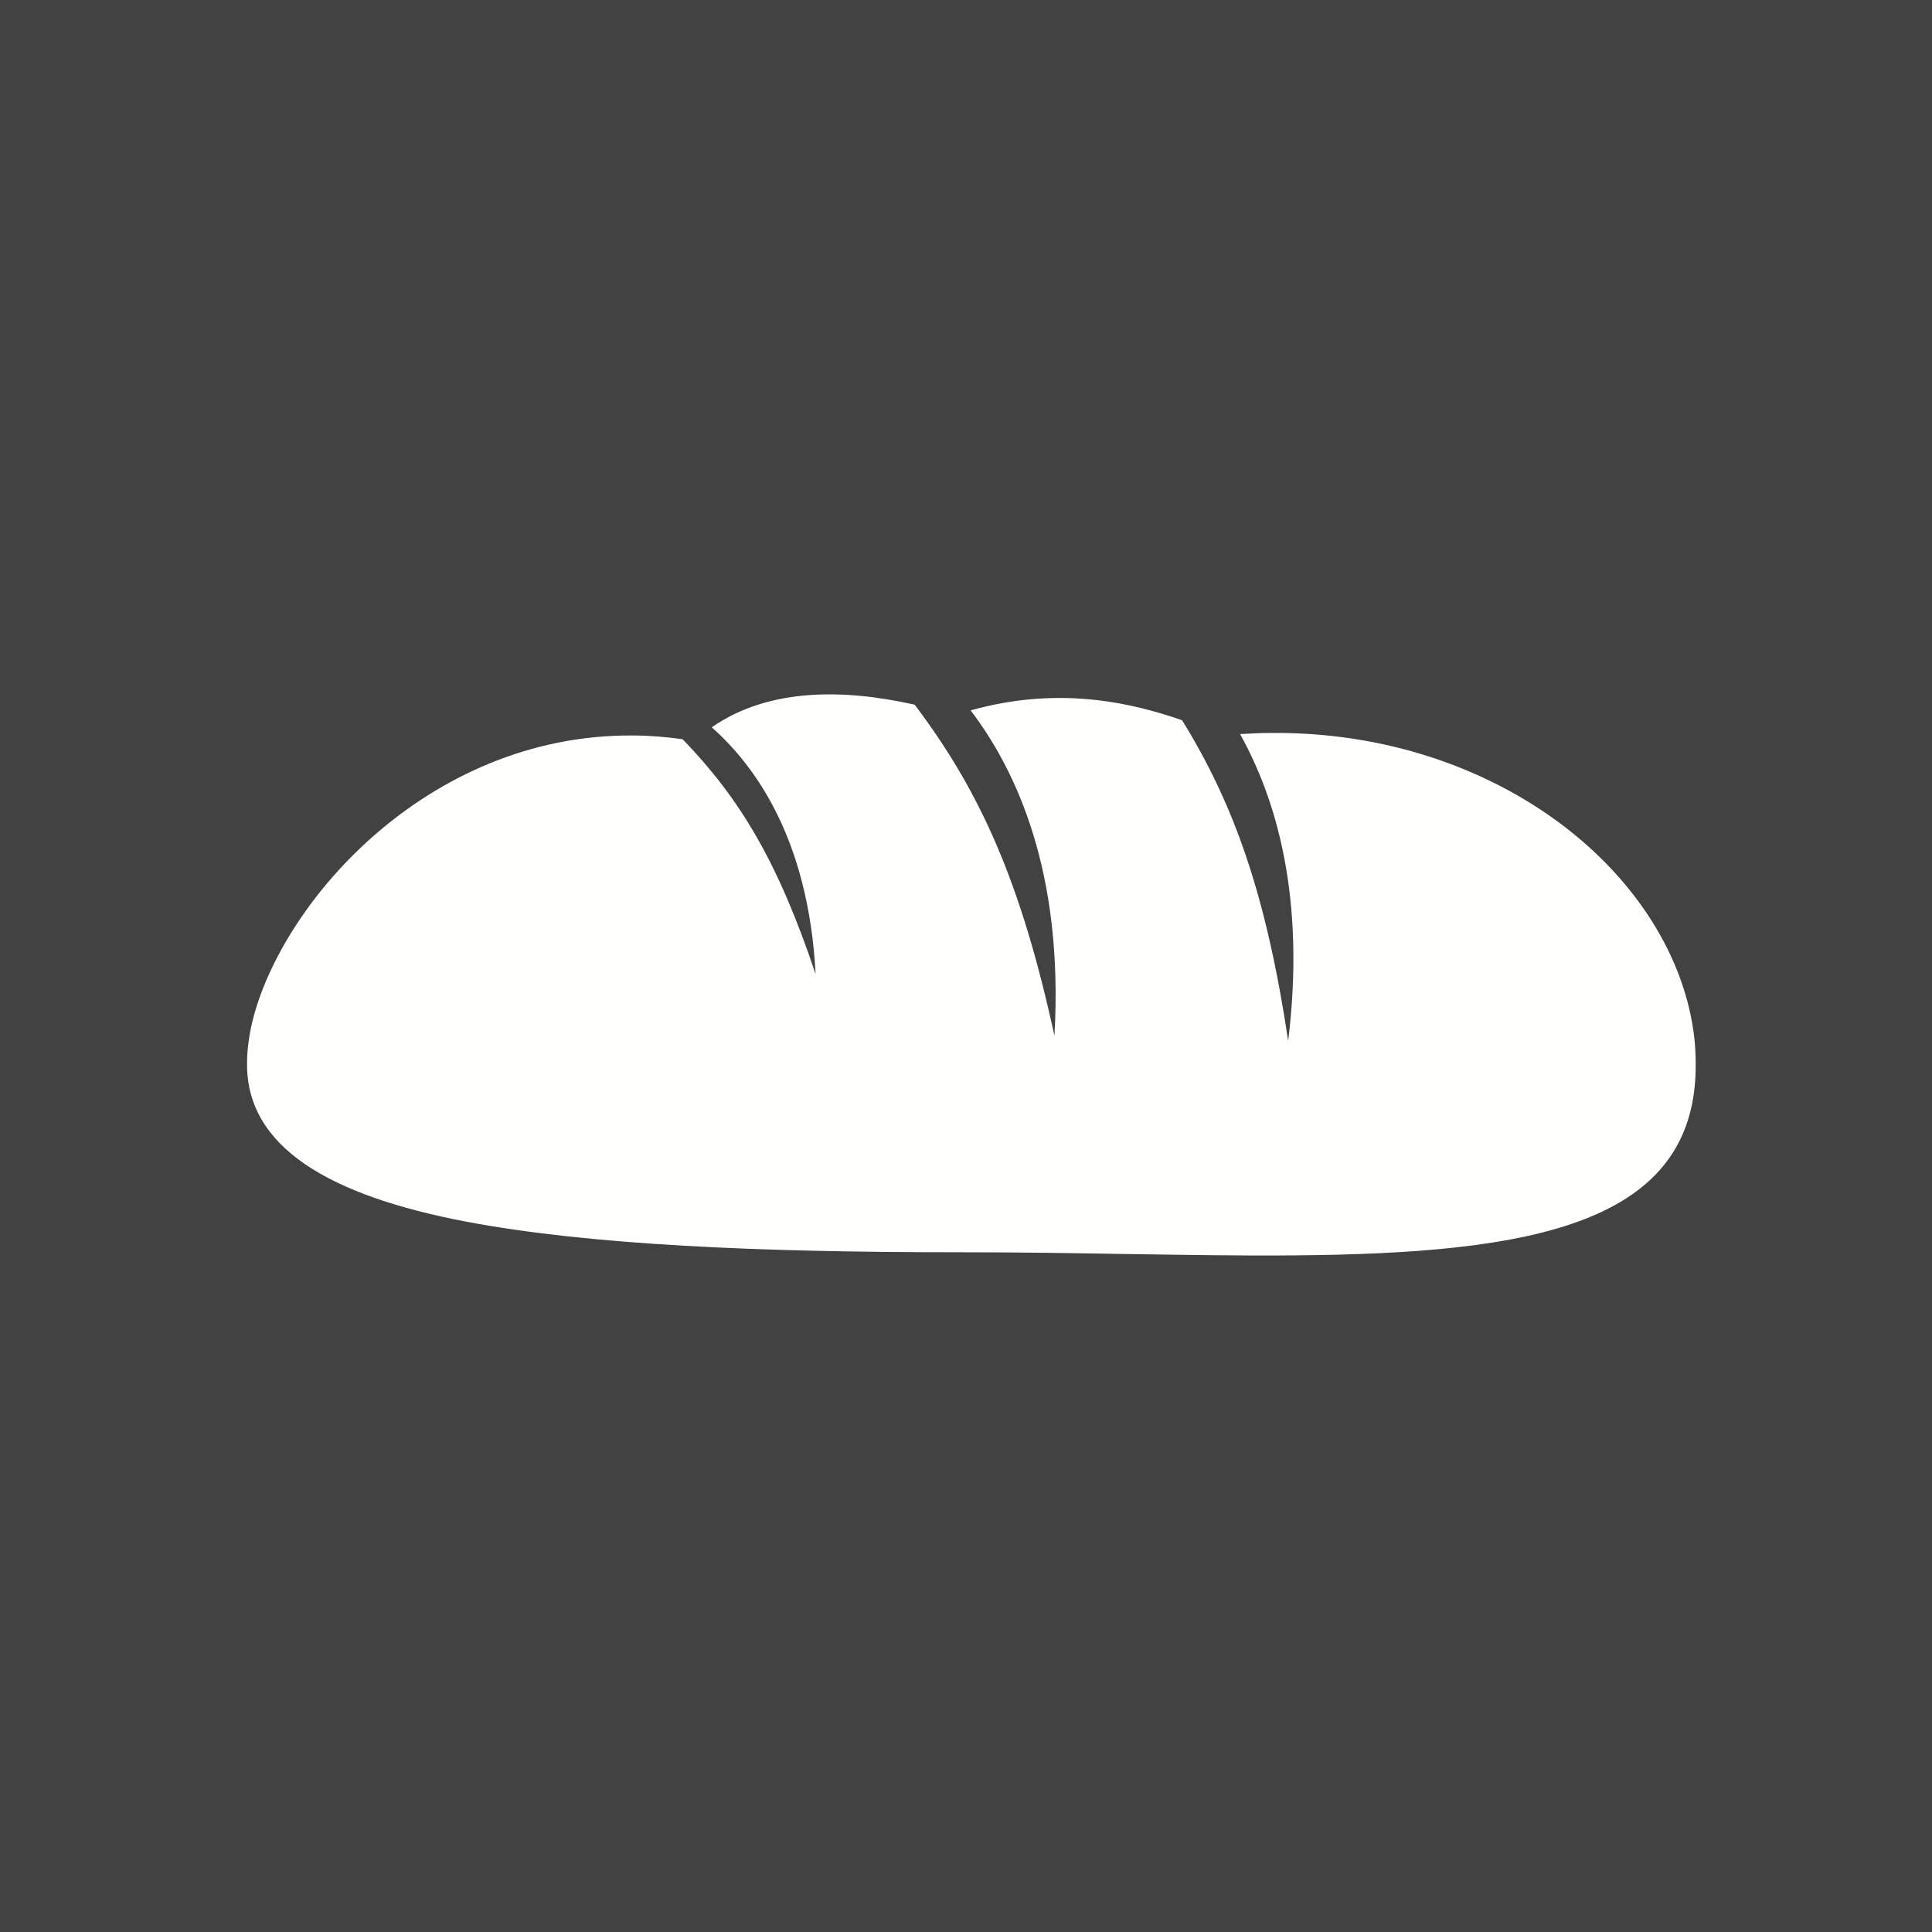
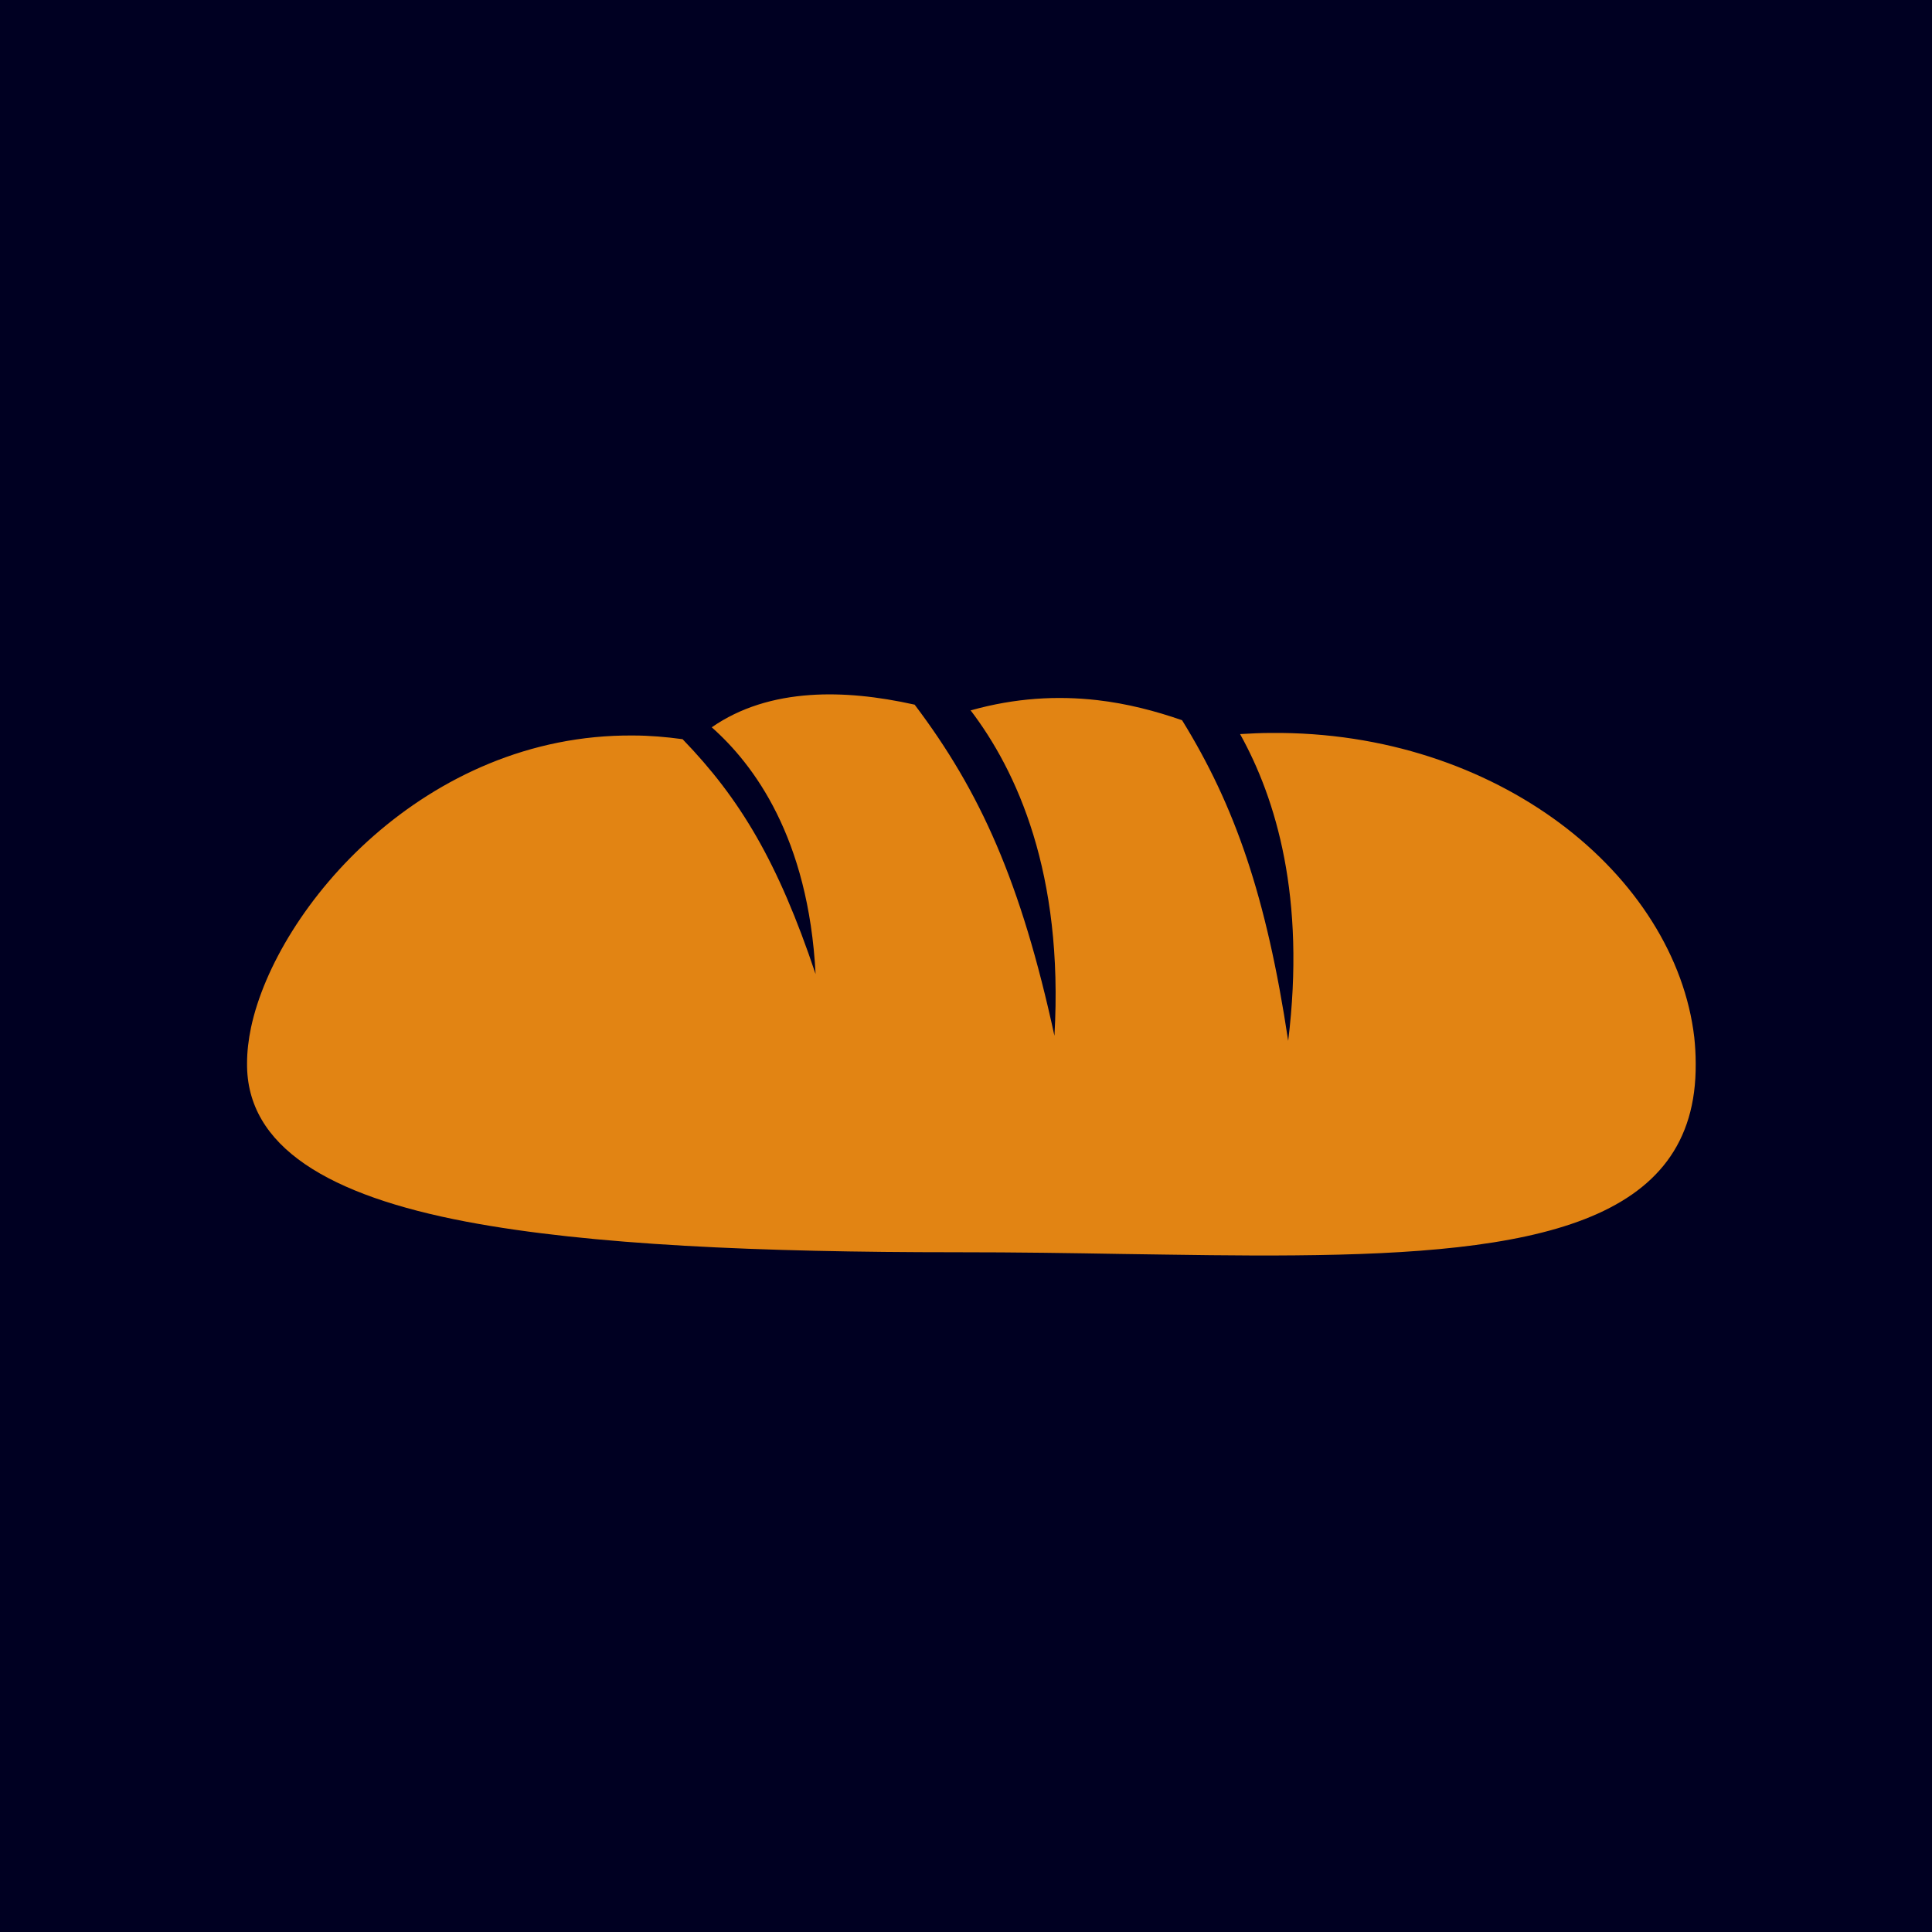
<svg xmlns="http://www.w3.org/2000/svg" xml:space="preserve" width="6.827in" height="6.827in" style="shape-rendering:geometricPrecision; text-rendering:geometricPrecision; image-rendering:optimizeQuality; fill-rule:evenodd; clip-rule:evenodd" viewBox="0 0 6.827 6.827">
  <defs>
    <style type="text/css">
   
    .fil2 {fill:none}
-     .fil0 {fill:#424242}
-     .fil1 {fill:#FFFFFE;fill-rule:nonzero}
+     .fil0 {fill:#000022}
+     .fil1 {fill:#E28413;fill-rule:nonzero}
   
  </style>
  </defs>
  <rect class="fil0" width="6.827" height="6.827" />
  <g id="Layer_x0020_1">
    <path class="fil1" d="M3.431 2.51c0.157,-0.044 0.305,-0.052 0.446,-0.036 0.105,0.012 0.205,0.038 0.3,0.071 0.186,0.301 0.298,0.621 0.375,1.133 0.062,-0.506 -0.042,-0.854 -0.17,-1.084 0.036,-0.002 0.072,-0.004 0.108,-0.004 0.403,-0.004 0.758,0.123 1.021,0.318 0.269,0.2 0.443,0.474 0.476,0.758 0.003,0.029 0.005,0.059 0.005,0.092 0.005,0.569 -0.578,0.671 -1.415,0.678 -0.194,0.002 -0.4,-0.002 -0.617,-0.005 -0.176,-0.003 -0.359,-0.006 -0.585,-0.006 -0.683,0 -1.289,-0.025 -1.727,-0.108 -0.485,-0.092 -0.778,-0.264 -0.775,-0.56 0,-0.041 0.005,-0.083 0.014,-0.126 0.045,-0.212 0.2,-0.473 0.434,-0.678 0.234,-0.205 0.549,-0.357 0.916,-0.354 0.058,0 0.116,0.005 0.175,0.013 0.203,0.21 0.337,0.433 0.47,0.83 -0.025,-0.483 -0.219,-0.741 -0.367,-0.872 0.101,-0.07 0.219,-0.105 0.348,-0.114 0.115,-0.008 0.239,0.005 0.369,0.034 0.232,0.307 0.376,0.627 0.494,1.17 0.033,-0.575 -0.133,-0.936 -0.297,-1.151z" />
  </g>
  <rect class="fil2" width="6.827" height="6.827" />
</svg>
